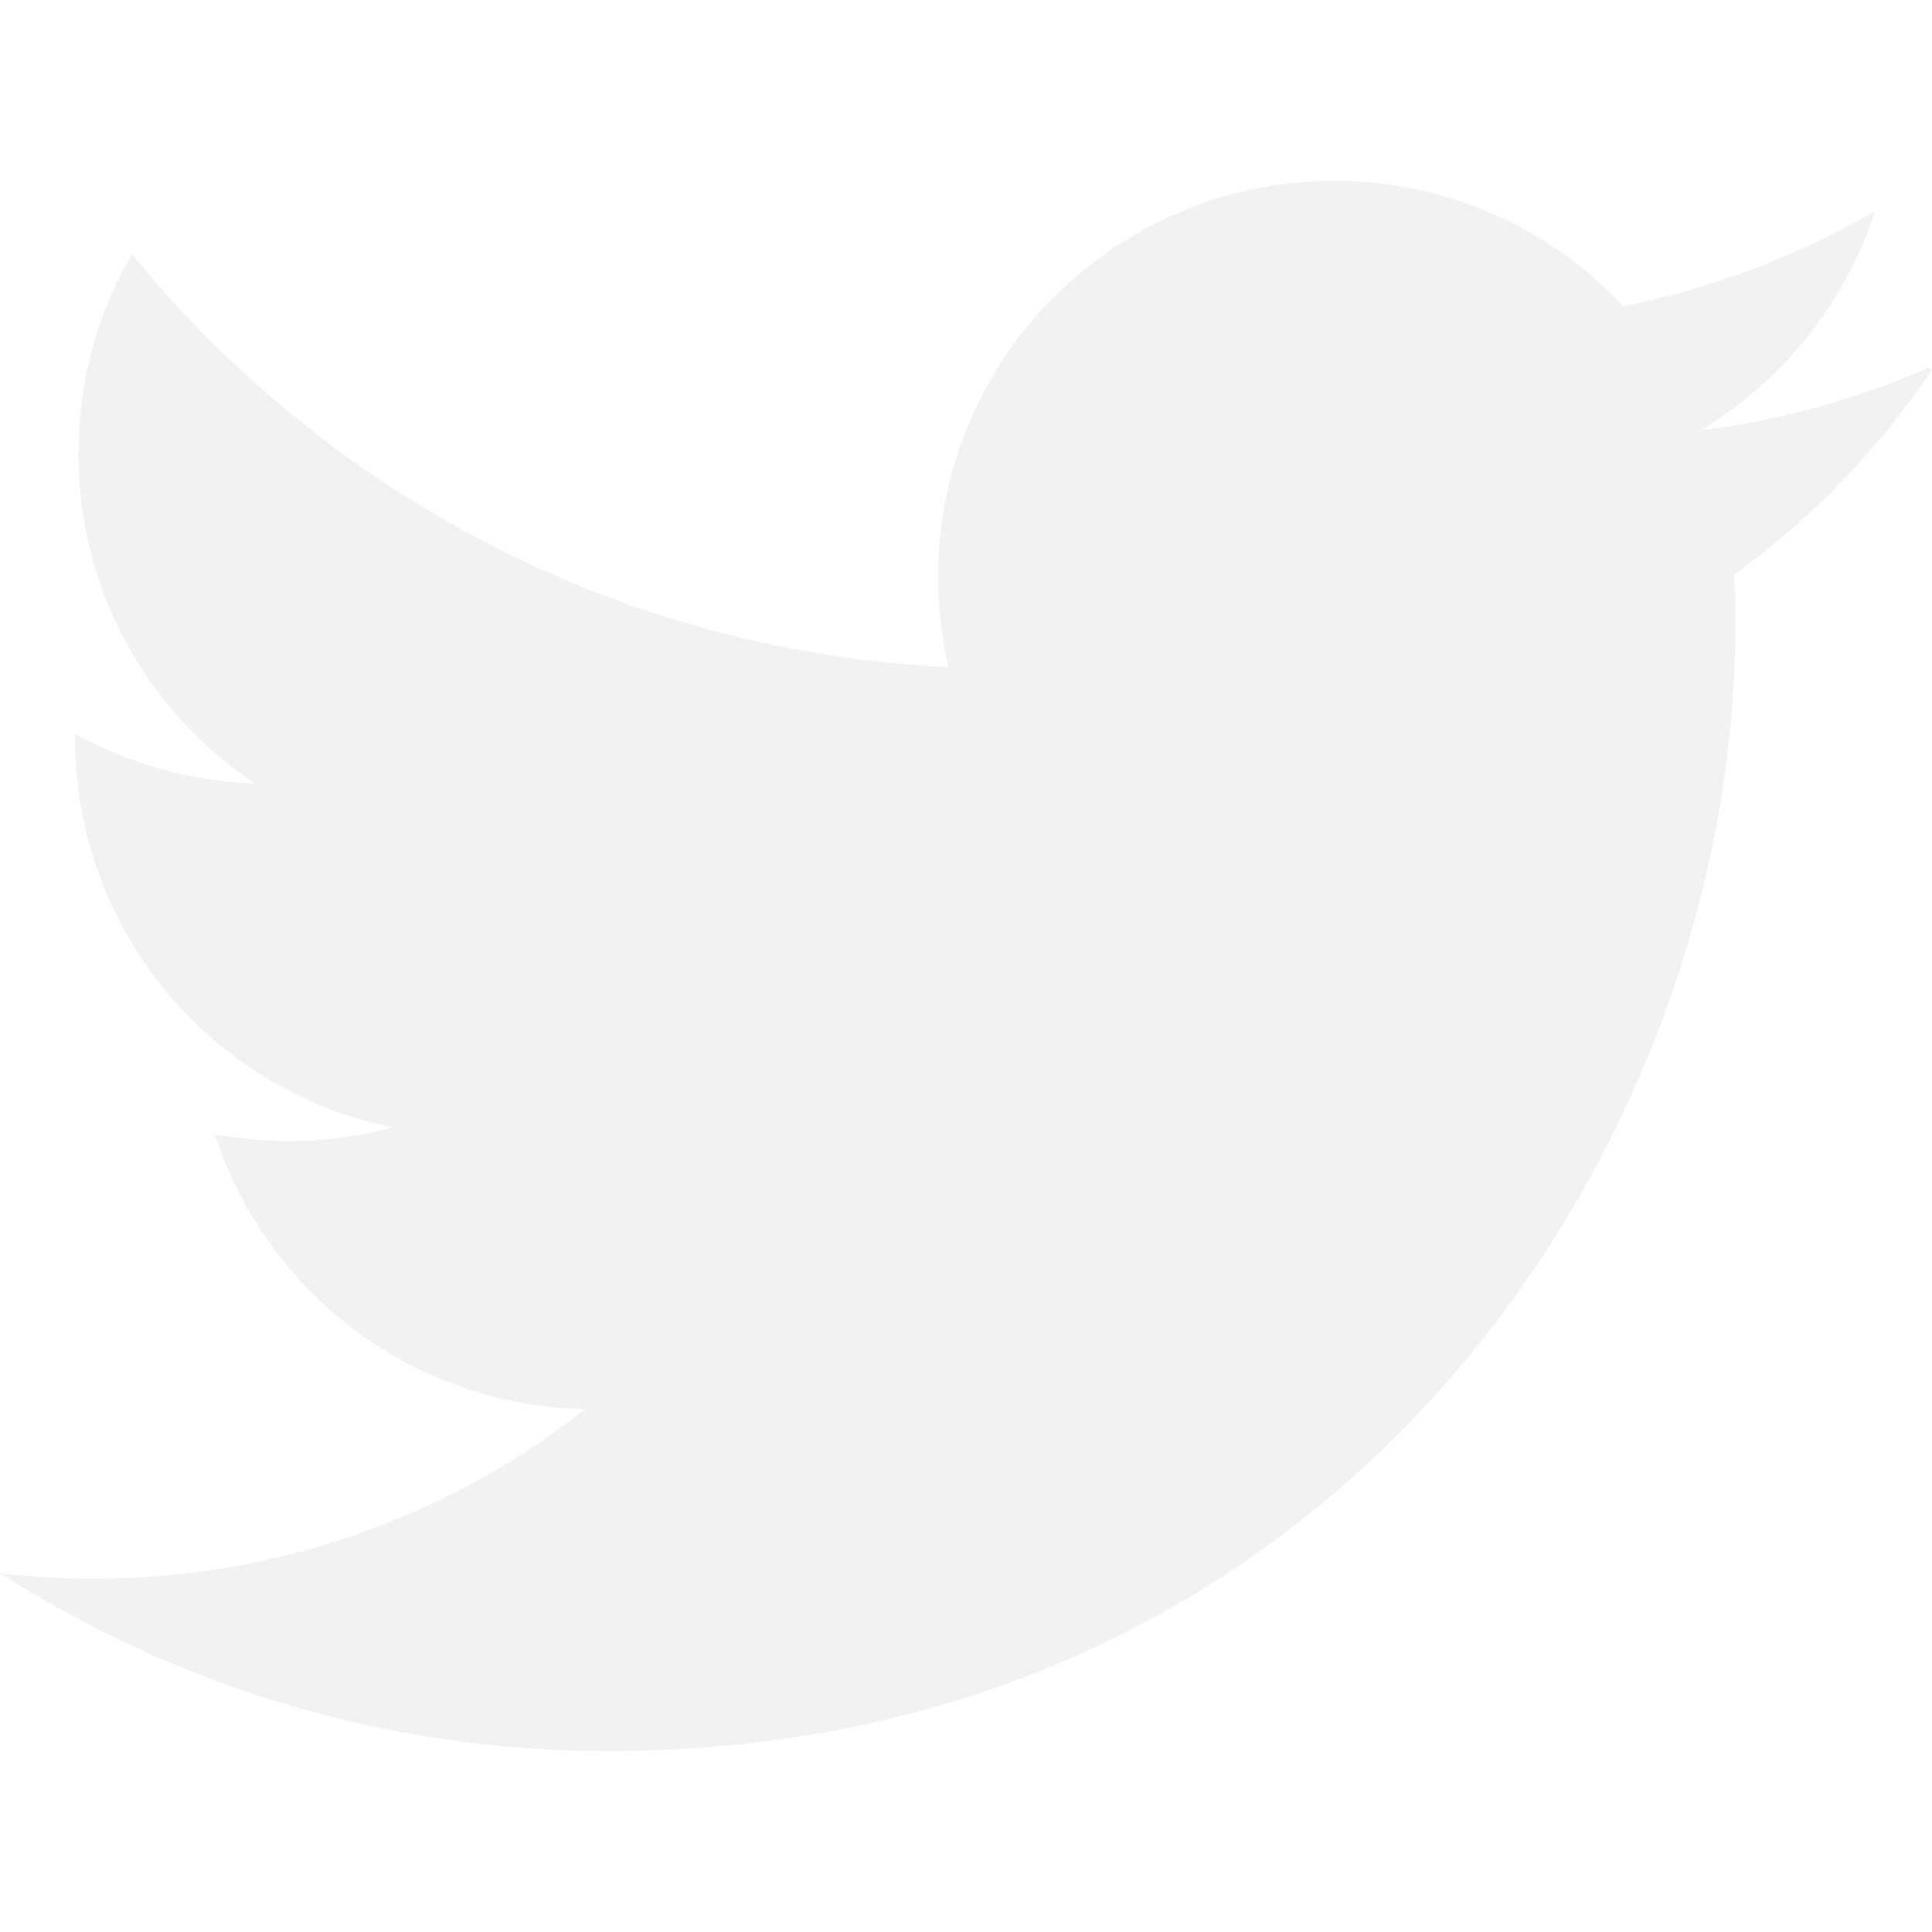
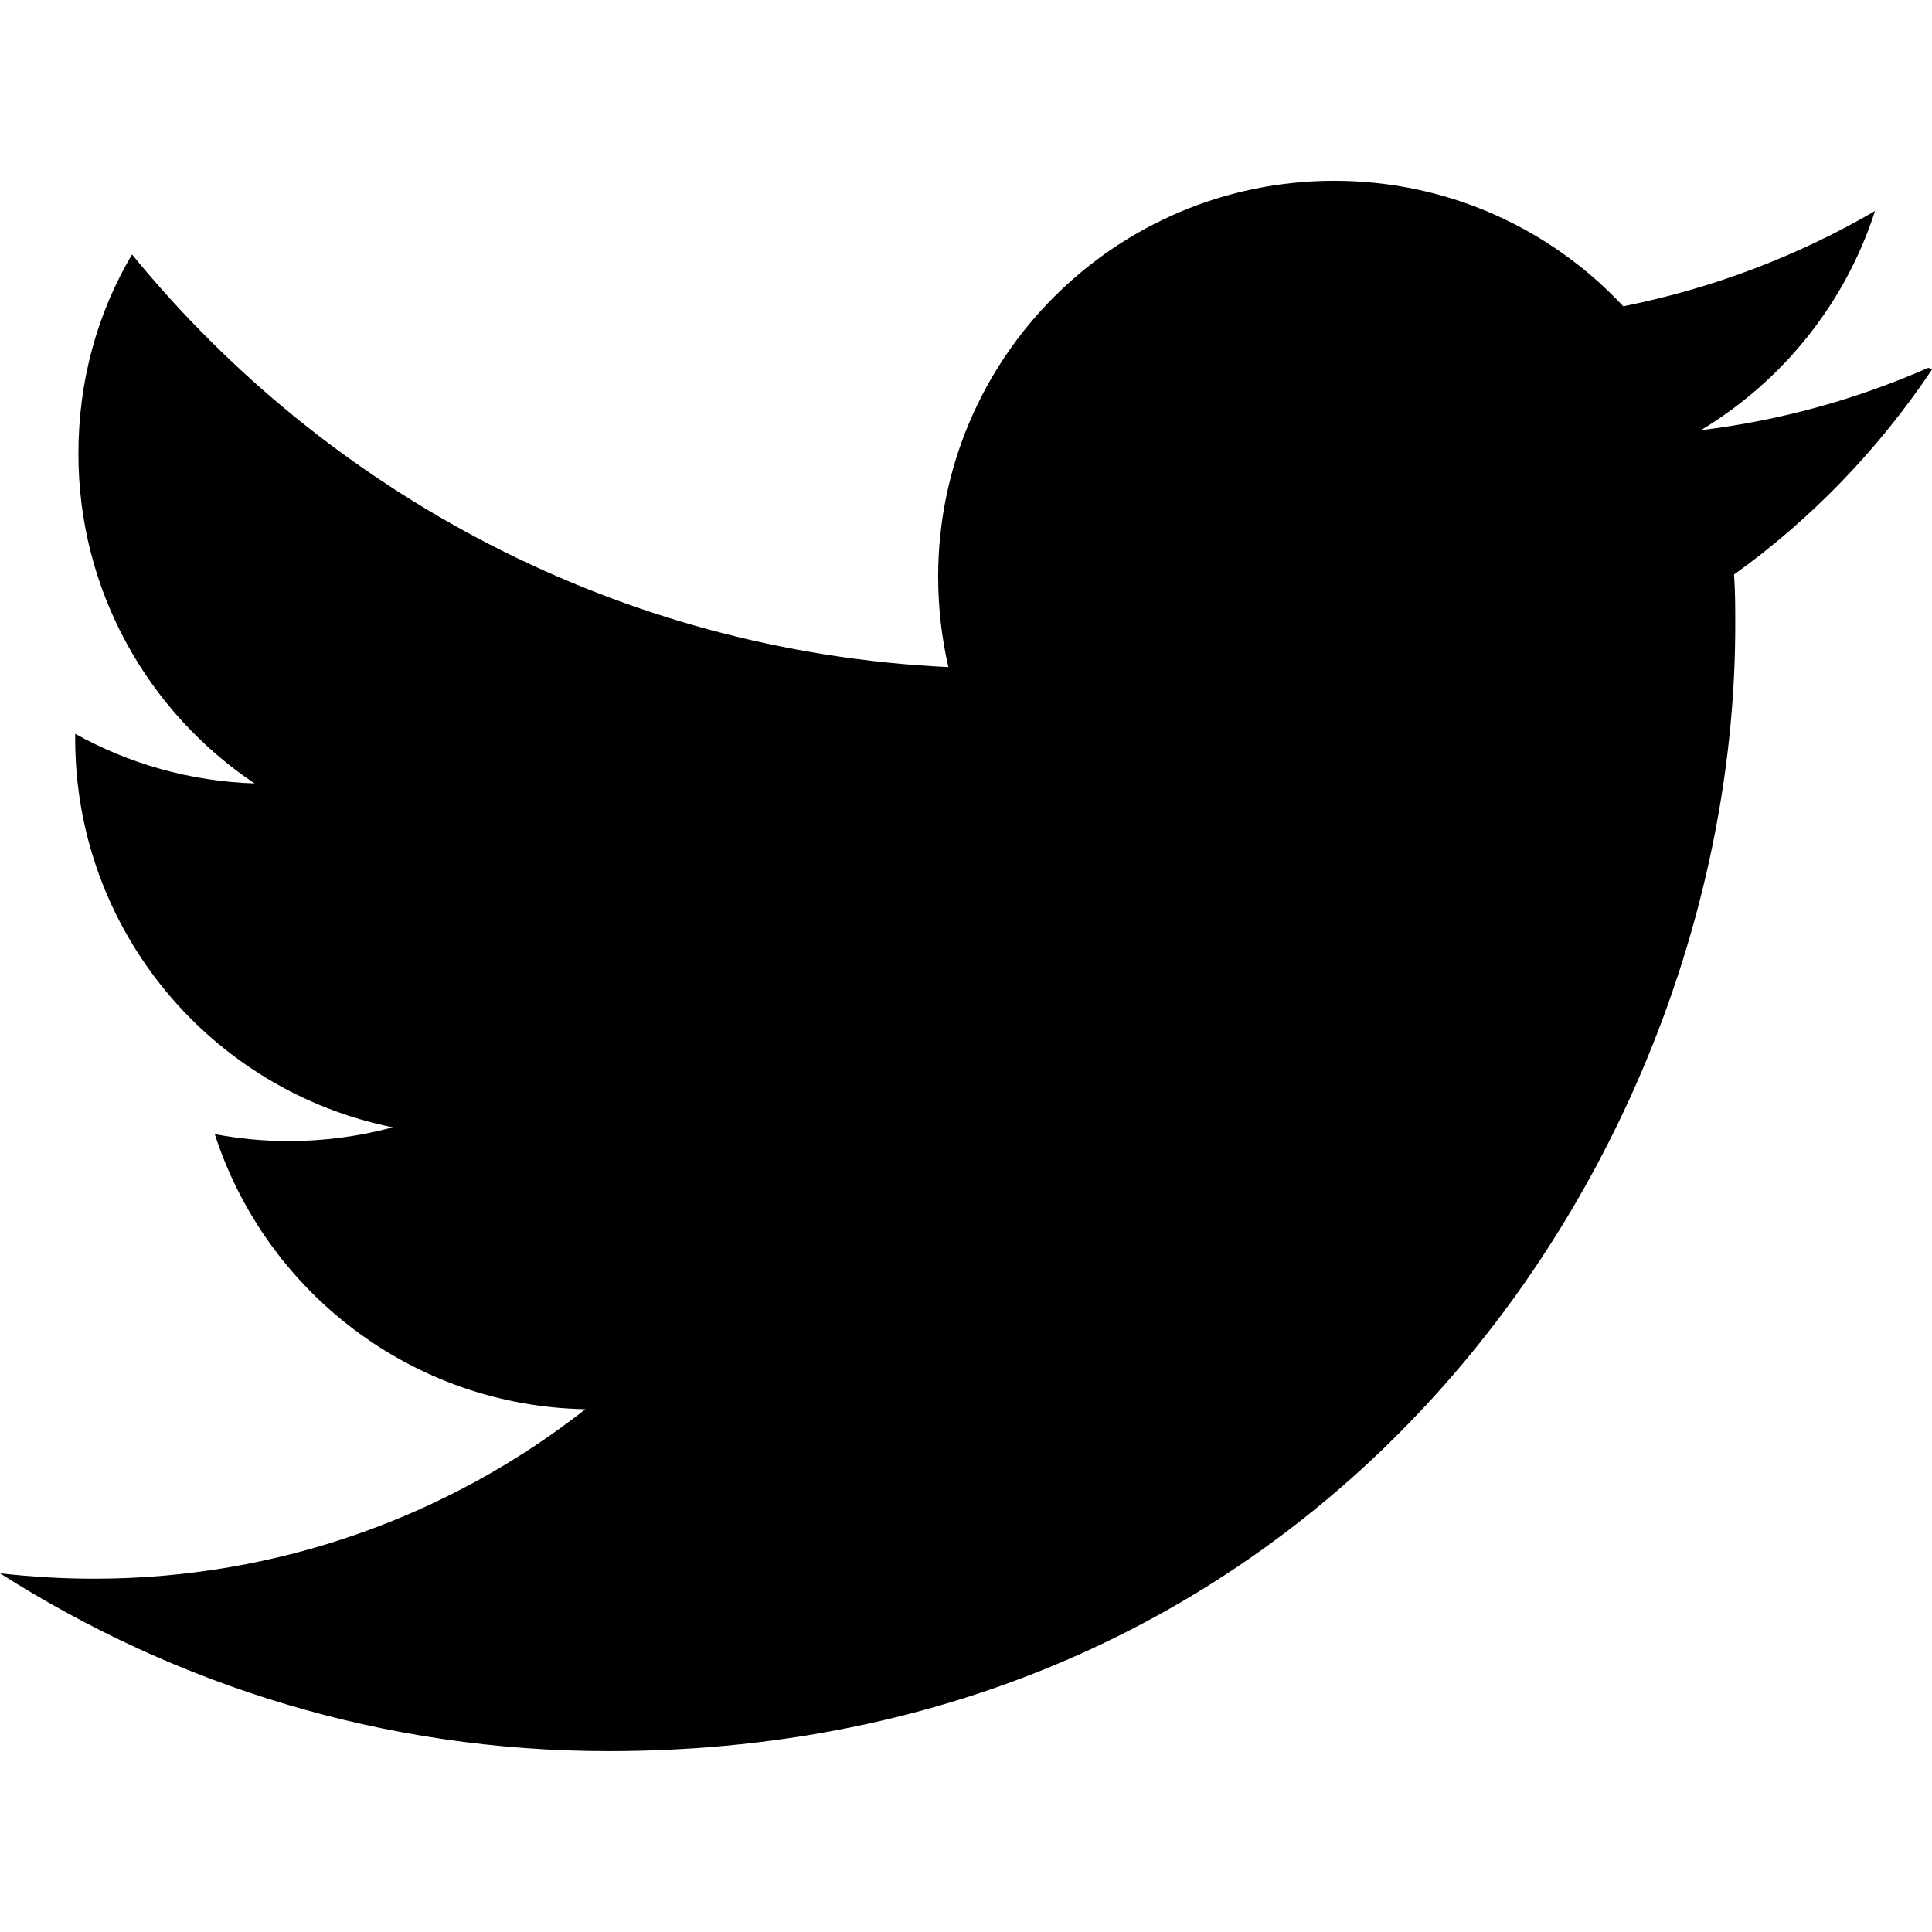
- <svg xmlns="http://www.w3.org/2000/svg" fill="#f2f2f2" aria-labelledby="simpleicons-twitter-icon" role="img" viewBox="0 0 24 24">
+ <svg xmlns="http://www.w3.org/2000/svg" fill="#color3" aria-labelledby="simpleicons-twitter-icon" role="img" viewBox="0 0 24 24">
  <path d="M23.954 4.569c-.885.389-1.83.654-2.825.775 1.014-.611 1.794-1.574 2.163-2.723-.951.555-2.005.959-3.127 1.184-.896-.959-2.173-1.559-3.591-1.559-2.717 0-4.92 2.203-4.92 4.917 0 .39.045.765.127 1.124C7.691 8.094 4.066 6.13 1.64 3.161c-.427.722-.666 1.561-.666 2.475 0 1.71.87 3.213 2.188 4.096-.807-.026-1.566-.248-2.228-.616v.061c0 2.385 1.693 4.374 3.946 4.827-.413.111-.849.171-1.296.171-.314 0-.615-.03-.916-.086.631 1.953 2.445 3.377 4.604 3.417-1.68 1.319-3.809 2.105-6.102 2.105-.39 0-.779-.023-1.17-.067 2.189 1.394 4.768 2.209 7.557 2.209 9.054 0 13.999-7.496 13.999-13.986 0-.209 0-.42-.015-.63.961-.689 1.8-1.56 2.46-2.548l-.047-.02z" />
</svg>
